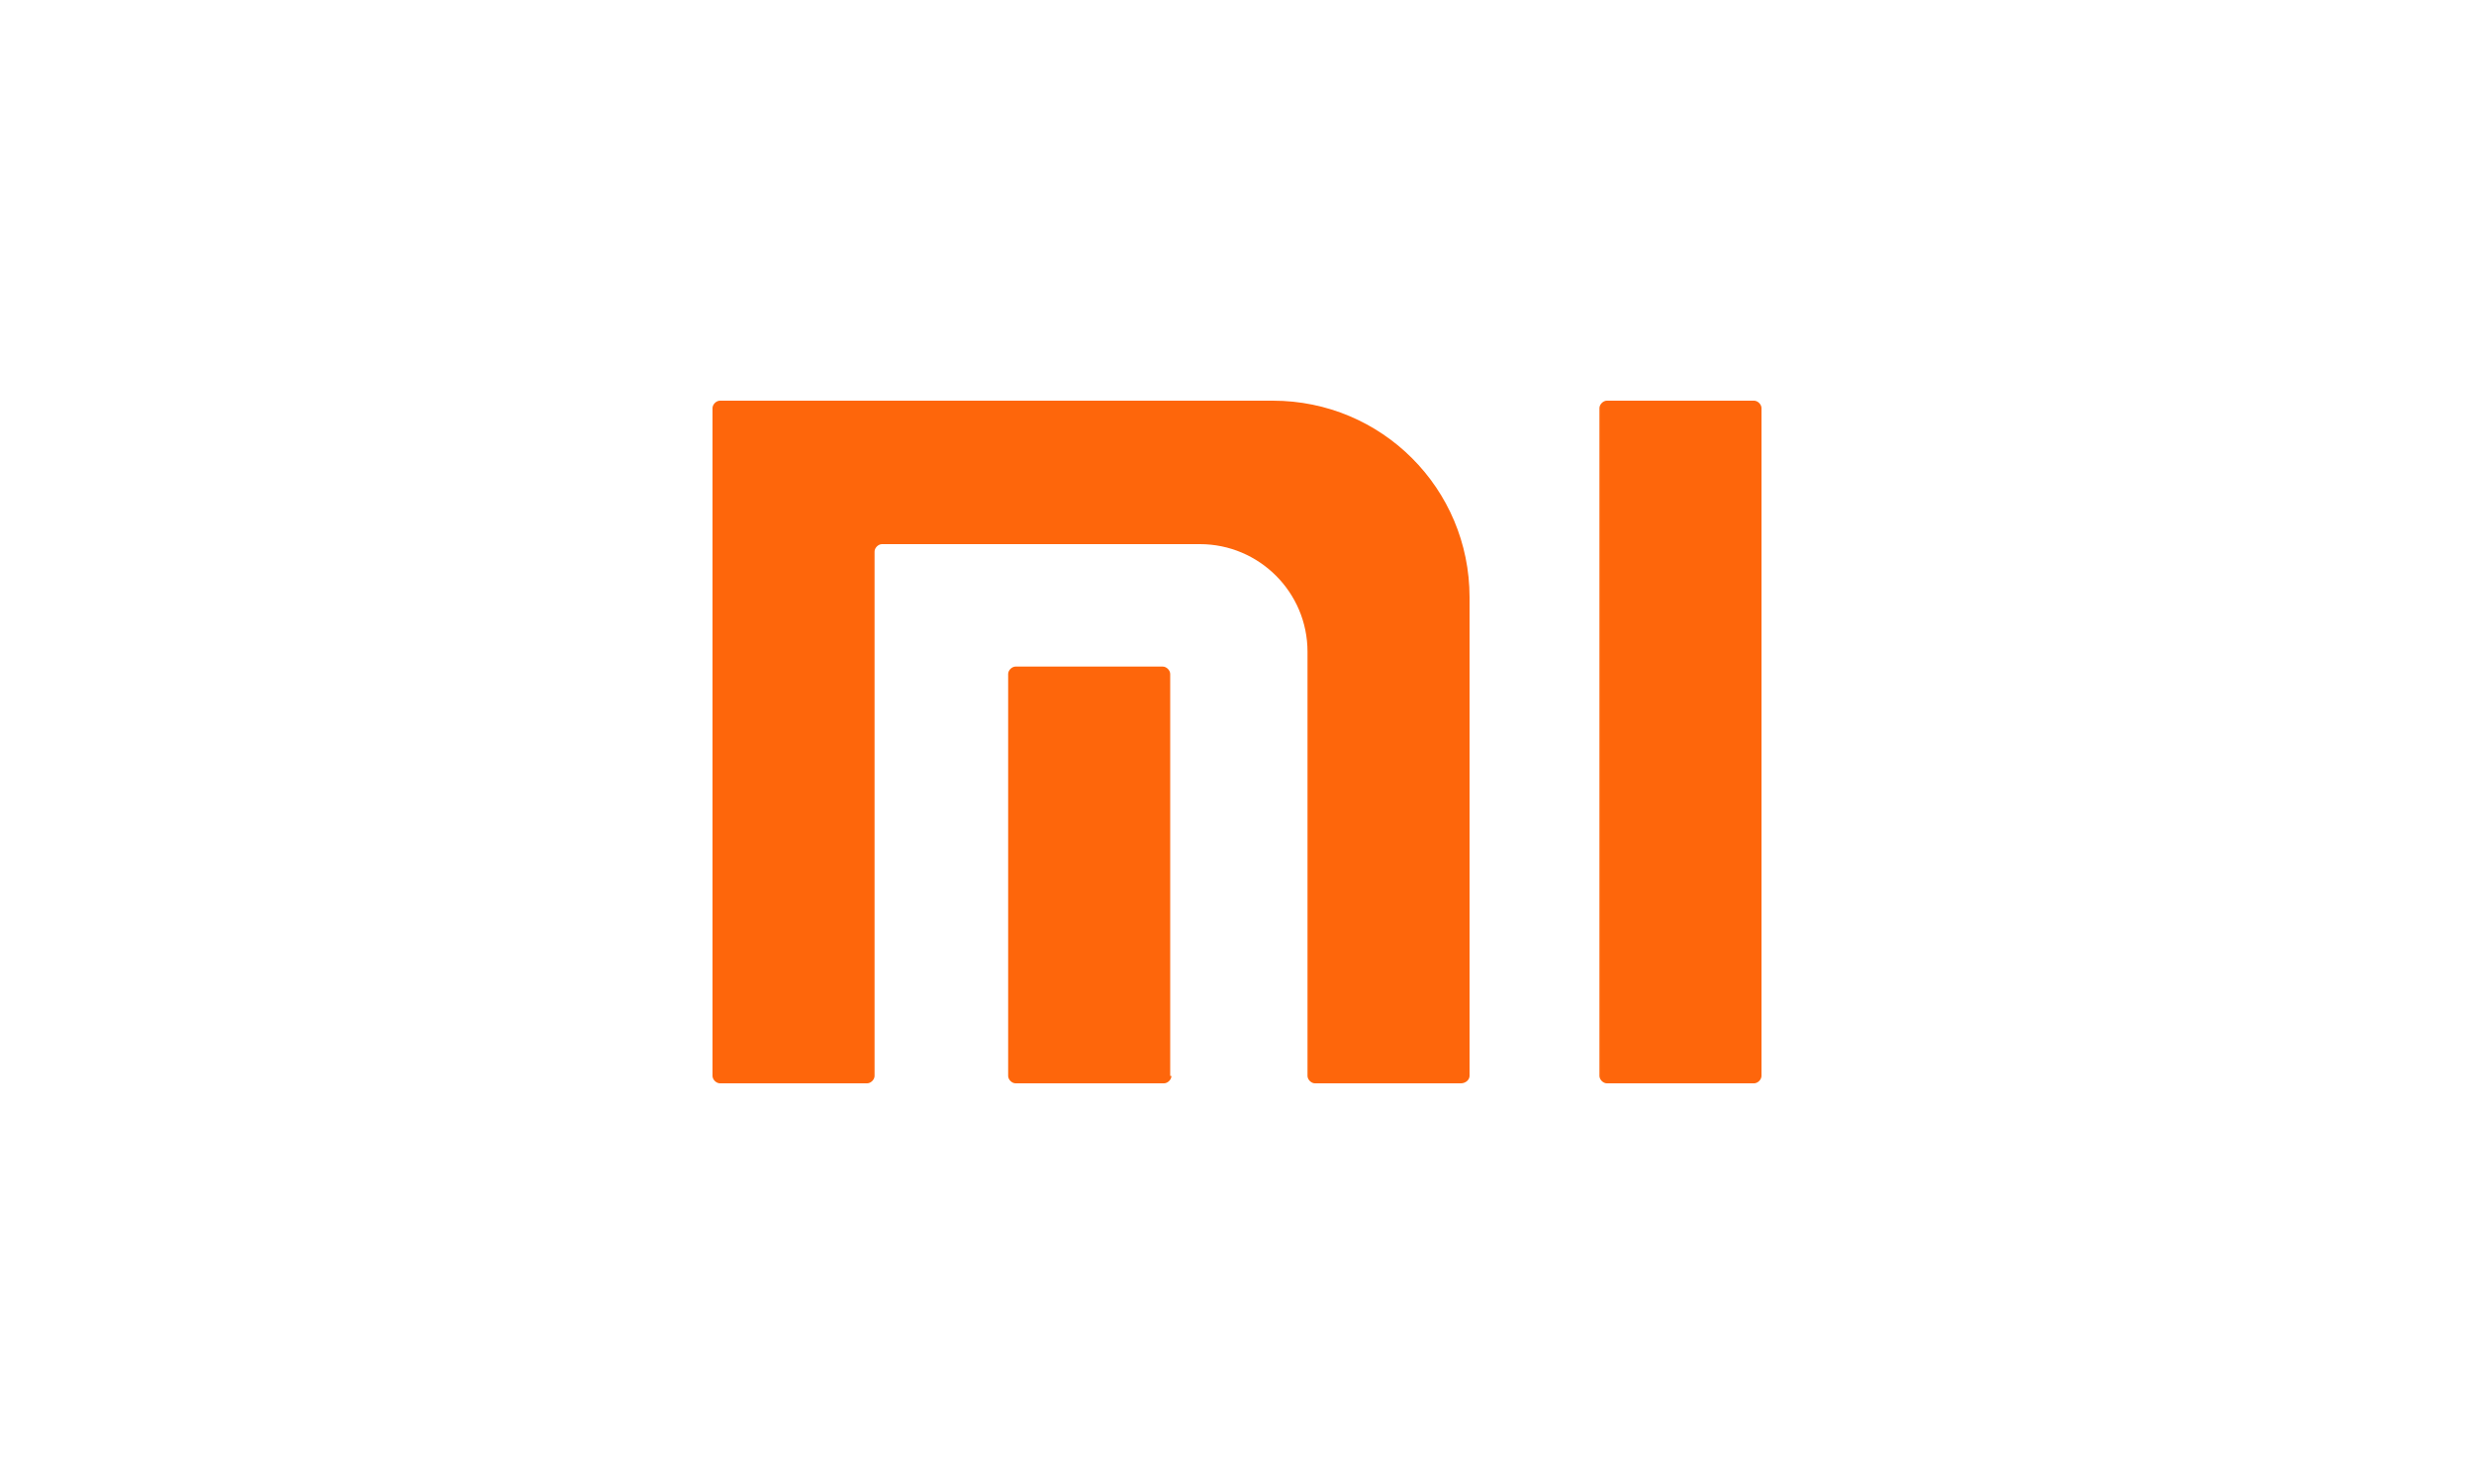
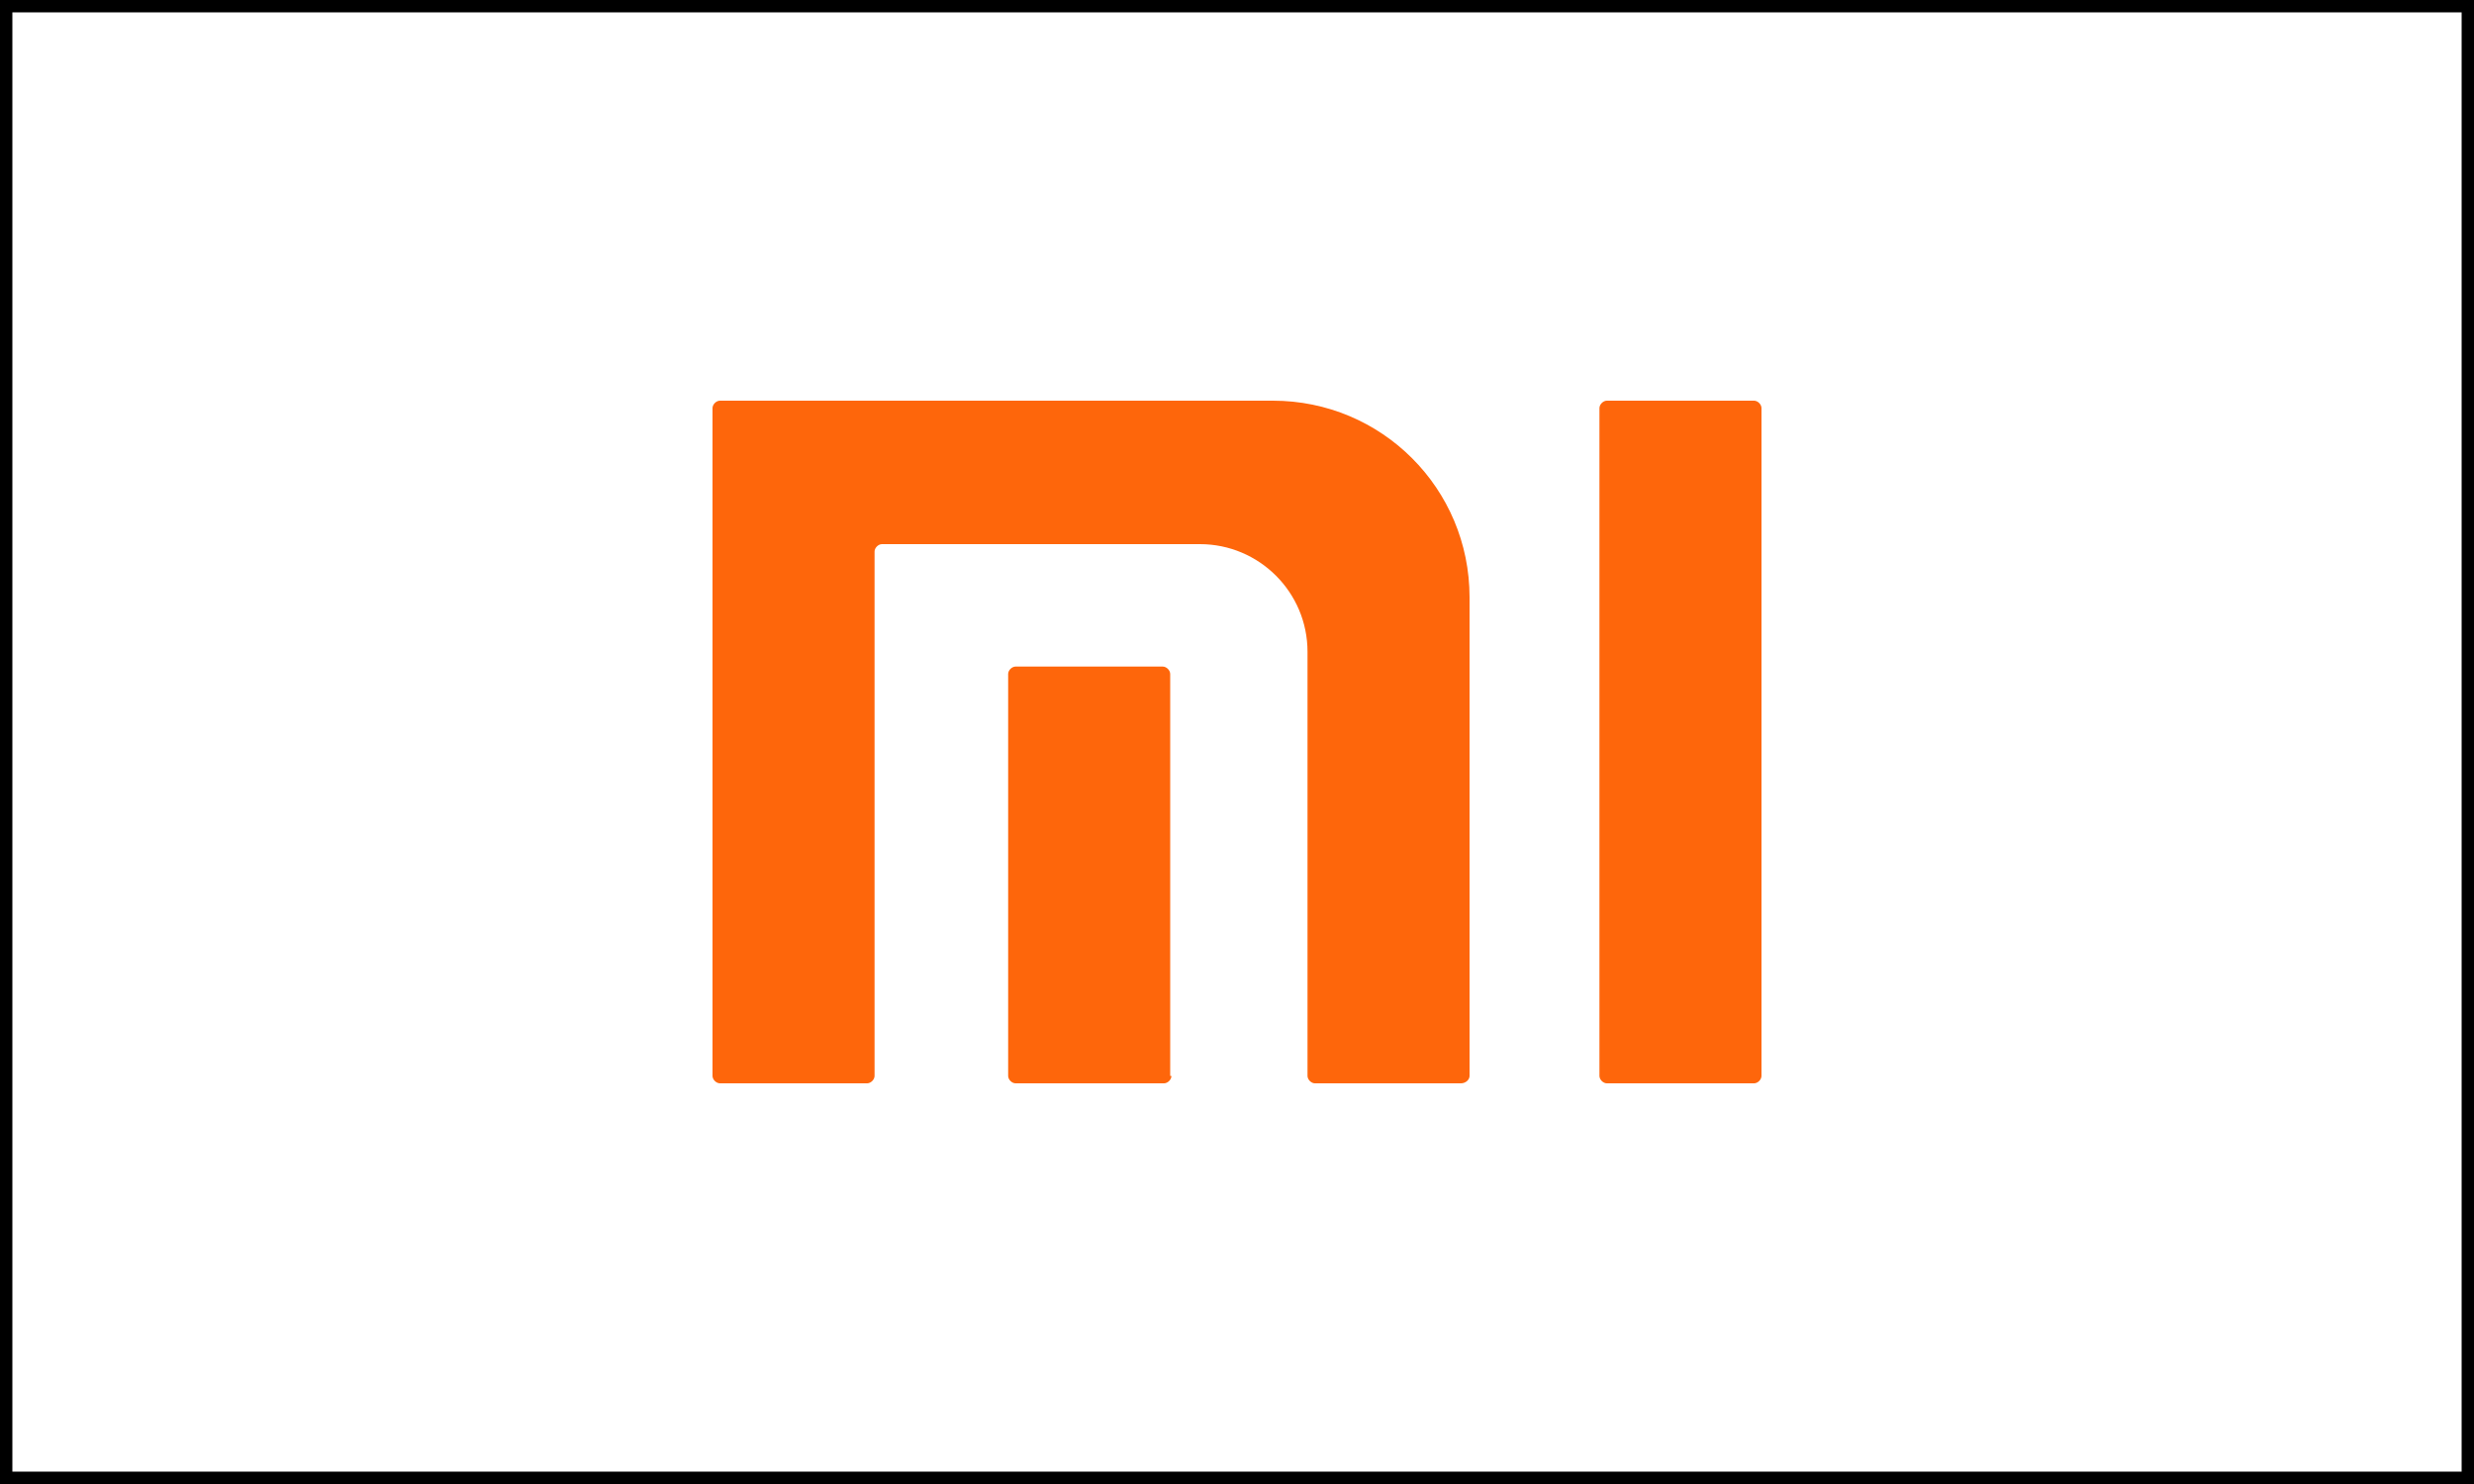
- <svg xmlns="http://www.w3.org/2000/svg" version="1.1" id="Слой_1" x="0px" y="0px" viewBox="0 0 200 120" style="enable-background:new 0 0 200 120;" xml:space="preserve">
-   <style type="text/css">
- 	.st0{display:none;fill:#FE660B;}
- 	.st1{fill:#FE660B;}
- </style>
-   <g>
-     <path class="st0" d="M-1150-1190h2500v2500h-2500V-1190z" />
-     <g>
-       <path class="st1" d="M118.8,87V48.3c0-8.8-7.1-15.9-15.9-15.9H58.2c-0.3,0-0.6,0.3-0.6,0.6V87c0,0.3,0.3,0.6,0.6,0.6c0,0,0,0,0,0    h11.9c0.3,0,0.6-0.3,0.6-0.6V44.6c0-0.3,0.3-0.6,0.6-0.6H97c4.8,0,8.7,3.9,8.7,8.7V87c0,0.3,0.3,0.6,0.6,0.6h11.8    C118.5,87.6,118.8,87.3,118.8,87" />
-       <path class="st1" d="M94.7,87L94.7,87c0,0.3-0.3,0.6-0.6,0.6H82.1c-0.3,0-0.6-0.3-0.6-0.6c0,0,0,0,0,0V54.5c0-0.3,0.3-0.6,0.6-0.6    h11.9c0.3,0,0.6,0.3,0.6,0.6V87L94.7,87z M142.4,87c0,0.3-0.3,0.6-0.6,0.6h-11.9c-0.3,0-0.6-0.3-0.6-0.6V33c0-0.3,0.3-0.6,0.6-0.6    h11.9c0.3,0,0.6,0.3,0.6,0.6v0V87z" />
-     </g>
-   </g>
+ <svg xmlns="http://www.w3.org/2000/svg" width="200" height="120" viewBox="0 0 200 120" fill="none">
+   <path d="M118.8 87V48.3C118.8 39.5 111.7 32.4 102.9 32.4H58.2C57.9 32.4 57.6 32.7 57.6 33V87C57.6 87.3 57.9 87.6 58.2 87.6H70.1C70.4 87.6 70.7 87.3 70.7 87V44.6C70.7 44.3 71 44 71.3 44H97C101.8 44 105.7 47.9 105.7 52.7V87C105.7 87.3 106 87.6 106.3 87.6H118.1C118.5 87.6 118.8 87.3 118.8 87Z" fill="#FE660B" />
+   <path d="M94.7 87C94.7 87.3 94.4 87.6 94.1 87.6H82.1C81.8 87.6 81.5 87.3 81.5 87V54.5C81.5 54.2 81.8 53.9 82.1 53.9H94C94.3 53.9 94.6 54.2 94.6 54.5V87H94.7ZM142.4 87C142.4 87.3 142.1 87.6 141.8 87.6H129.9C129.6 87.6 129.3 87.3 129.3 87V33C129.3 32.7 129.6 32.4 129.9 32.4H141.8C142.1 32.4 142.4 32.7 142.4 33V87Z" fill="#FE660B" />
+   <rect x="0.5" y="0.5" width="199" height="119" stroke="black" />
</svg>
